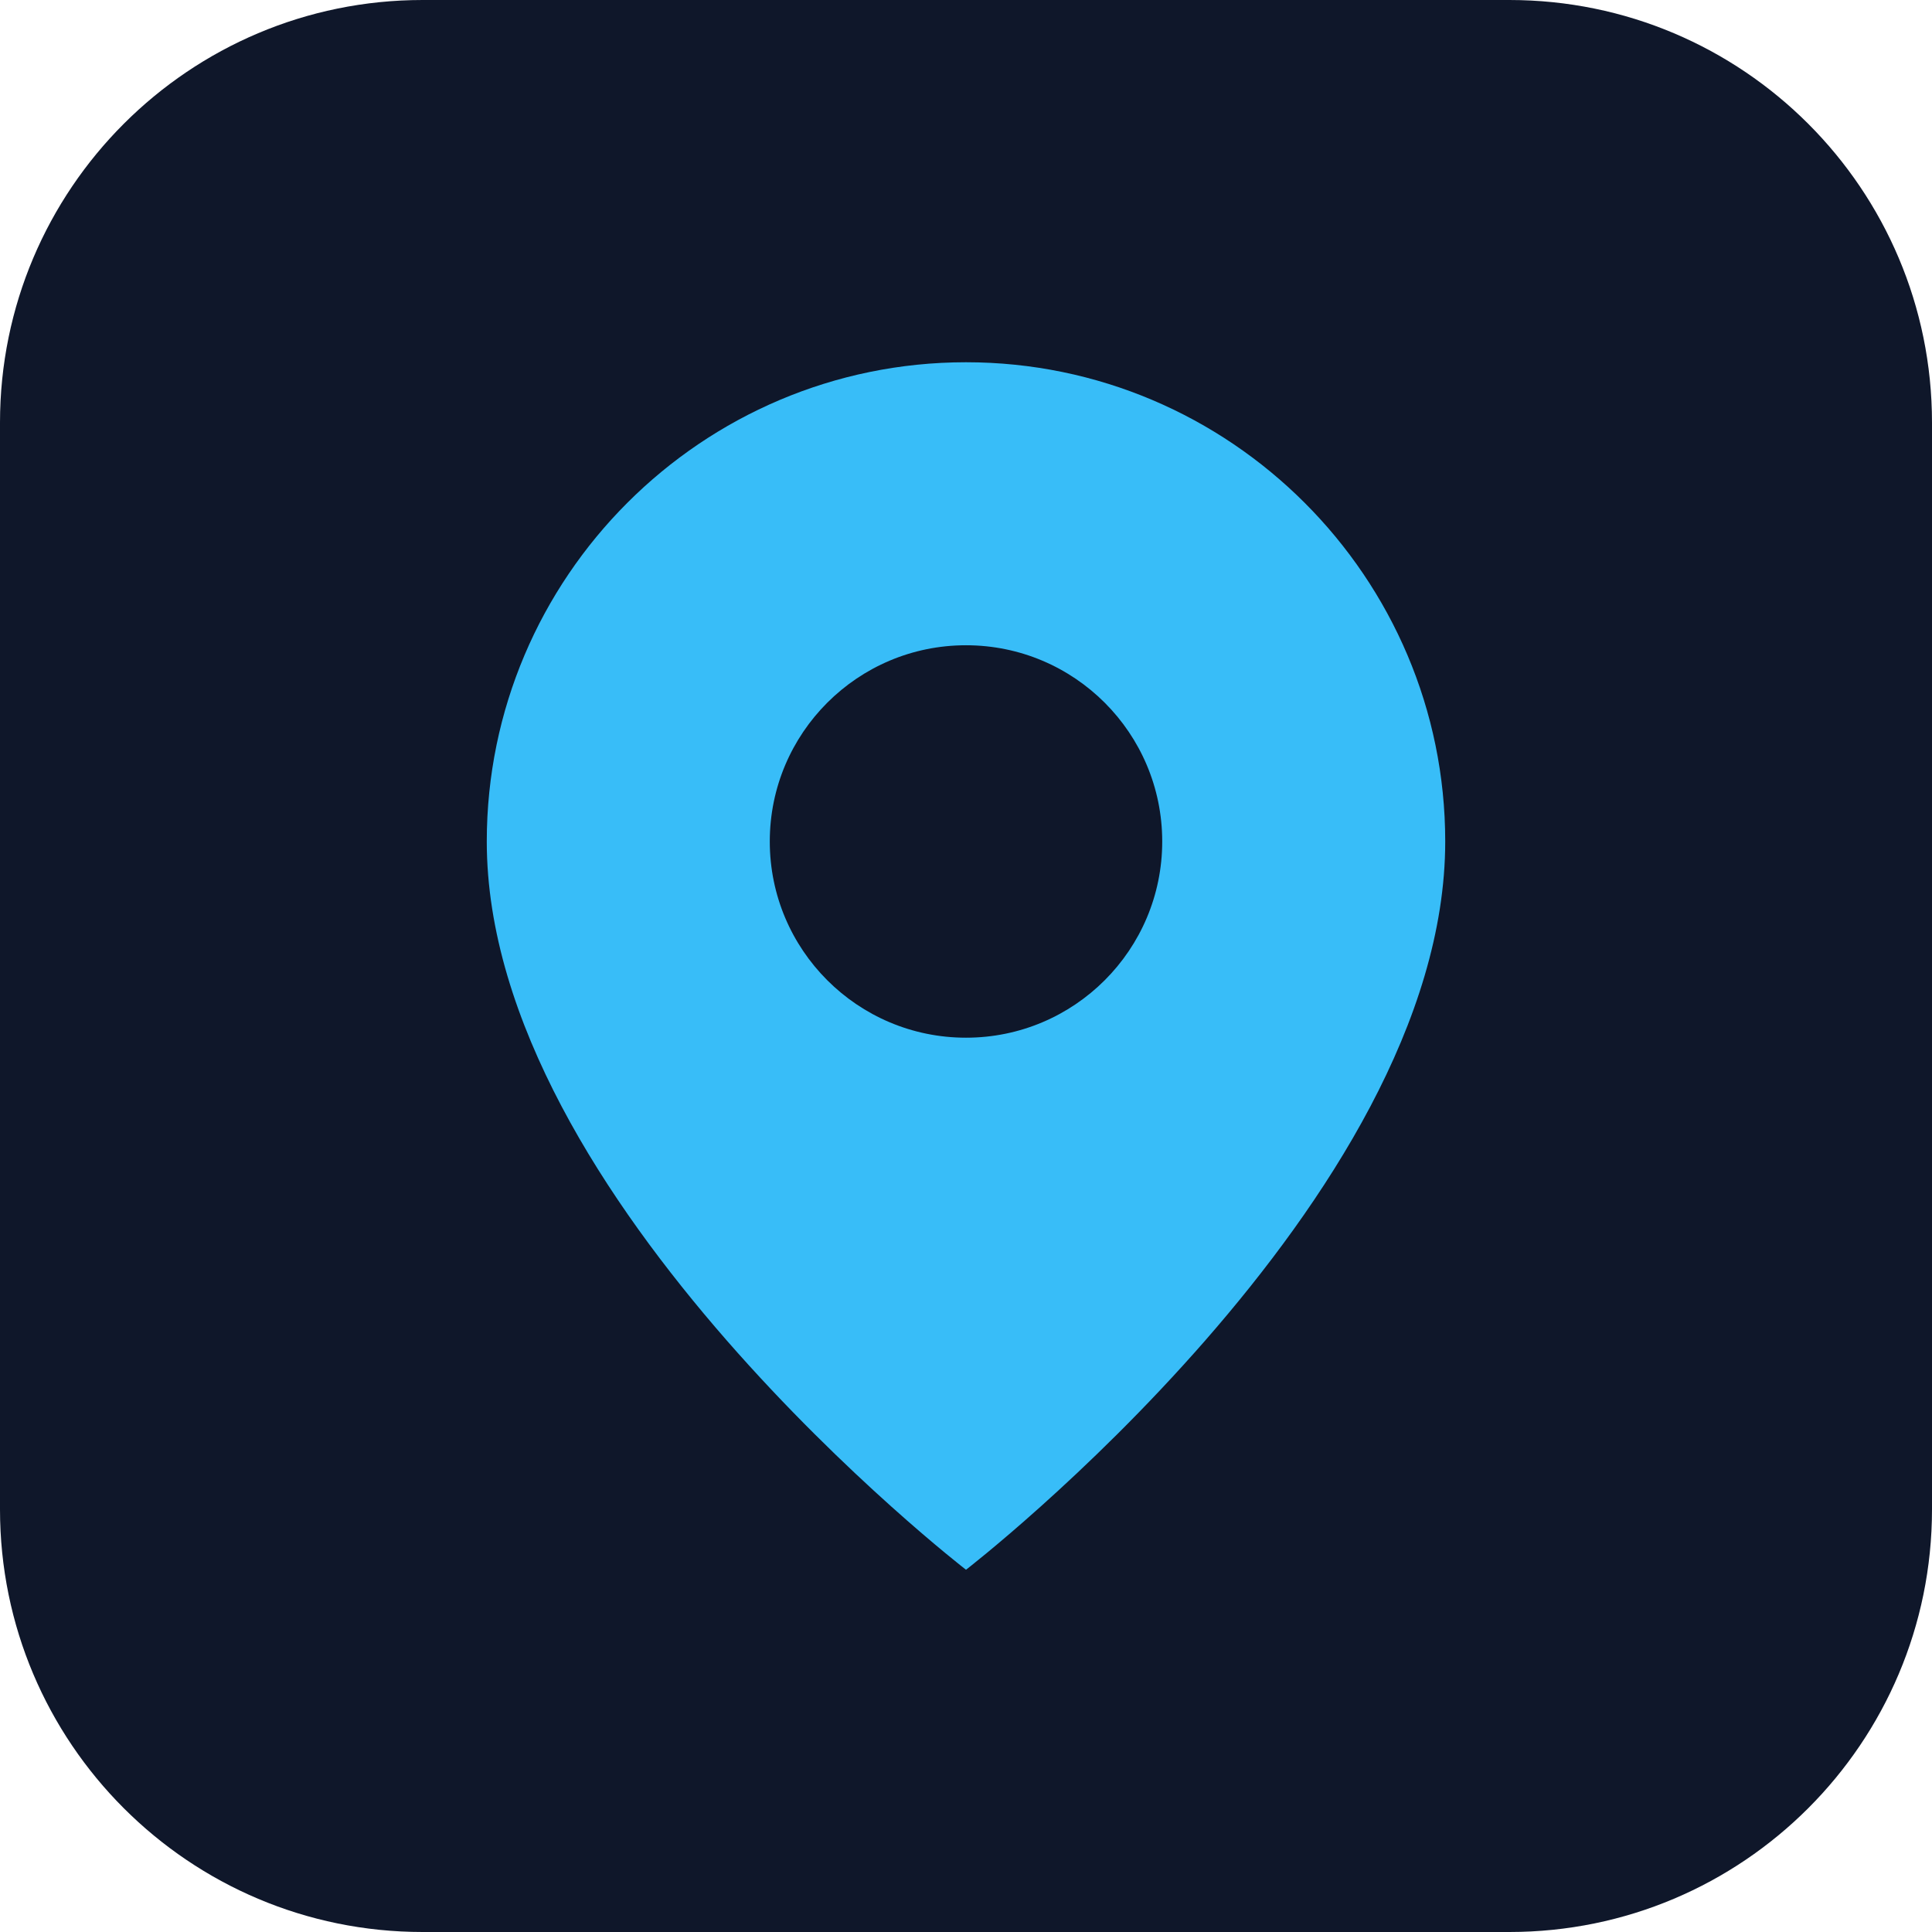
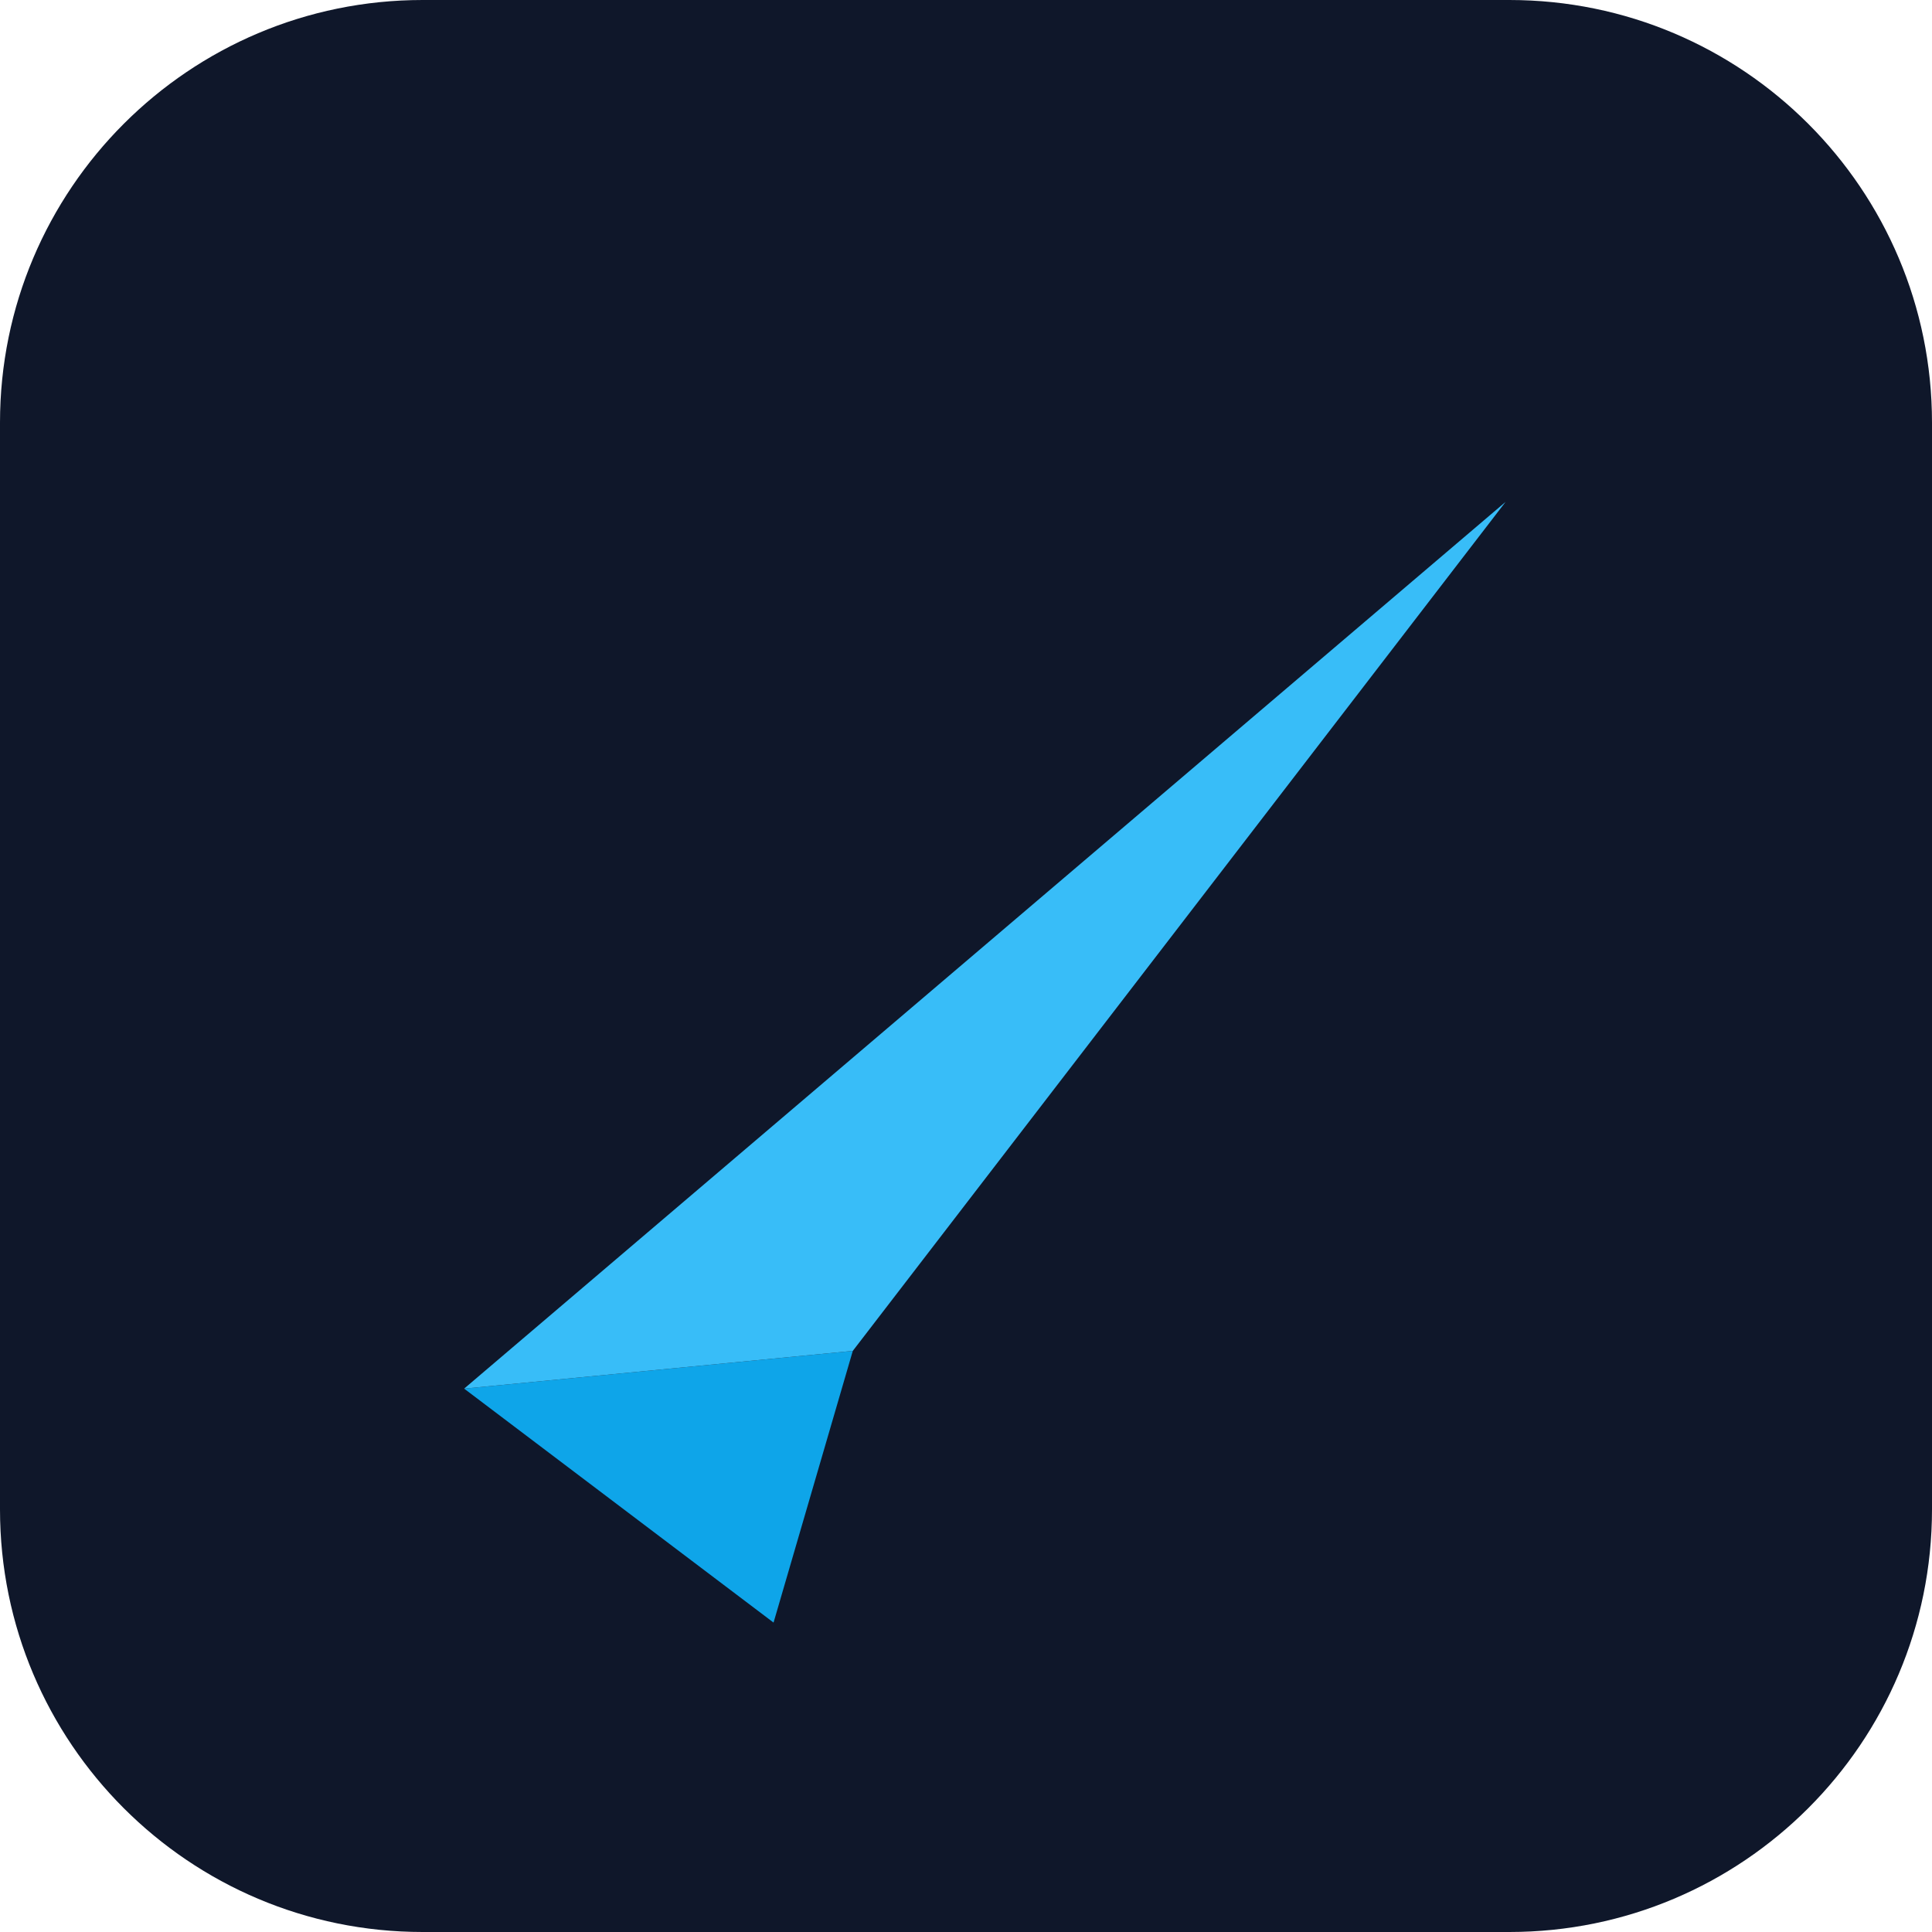
<svg xmlns="http://www.w3.org/2000/svg" viewBox="0 0 512 512">
  <rect width="512" height="512" rx="112" fill="#0f172a" />
-   <path d="M256 96c-70 0-127 57-127 127 0 95 127 193 127 193s127-98 127-193c0-70-57-127-127-127z" fill="#38bdf8" />
-   <circle cx="256" cy="223" r="52" fill="#0f172a" />
+   <polygon points="123,368 226,358 205,430" fill="#0ea5e9" />
+   <polygon points="123,368 399,133 226,358" fill="#38bdf8" />
</svg>
